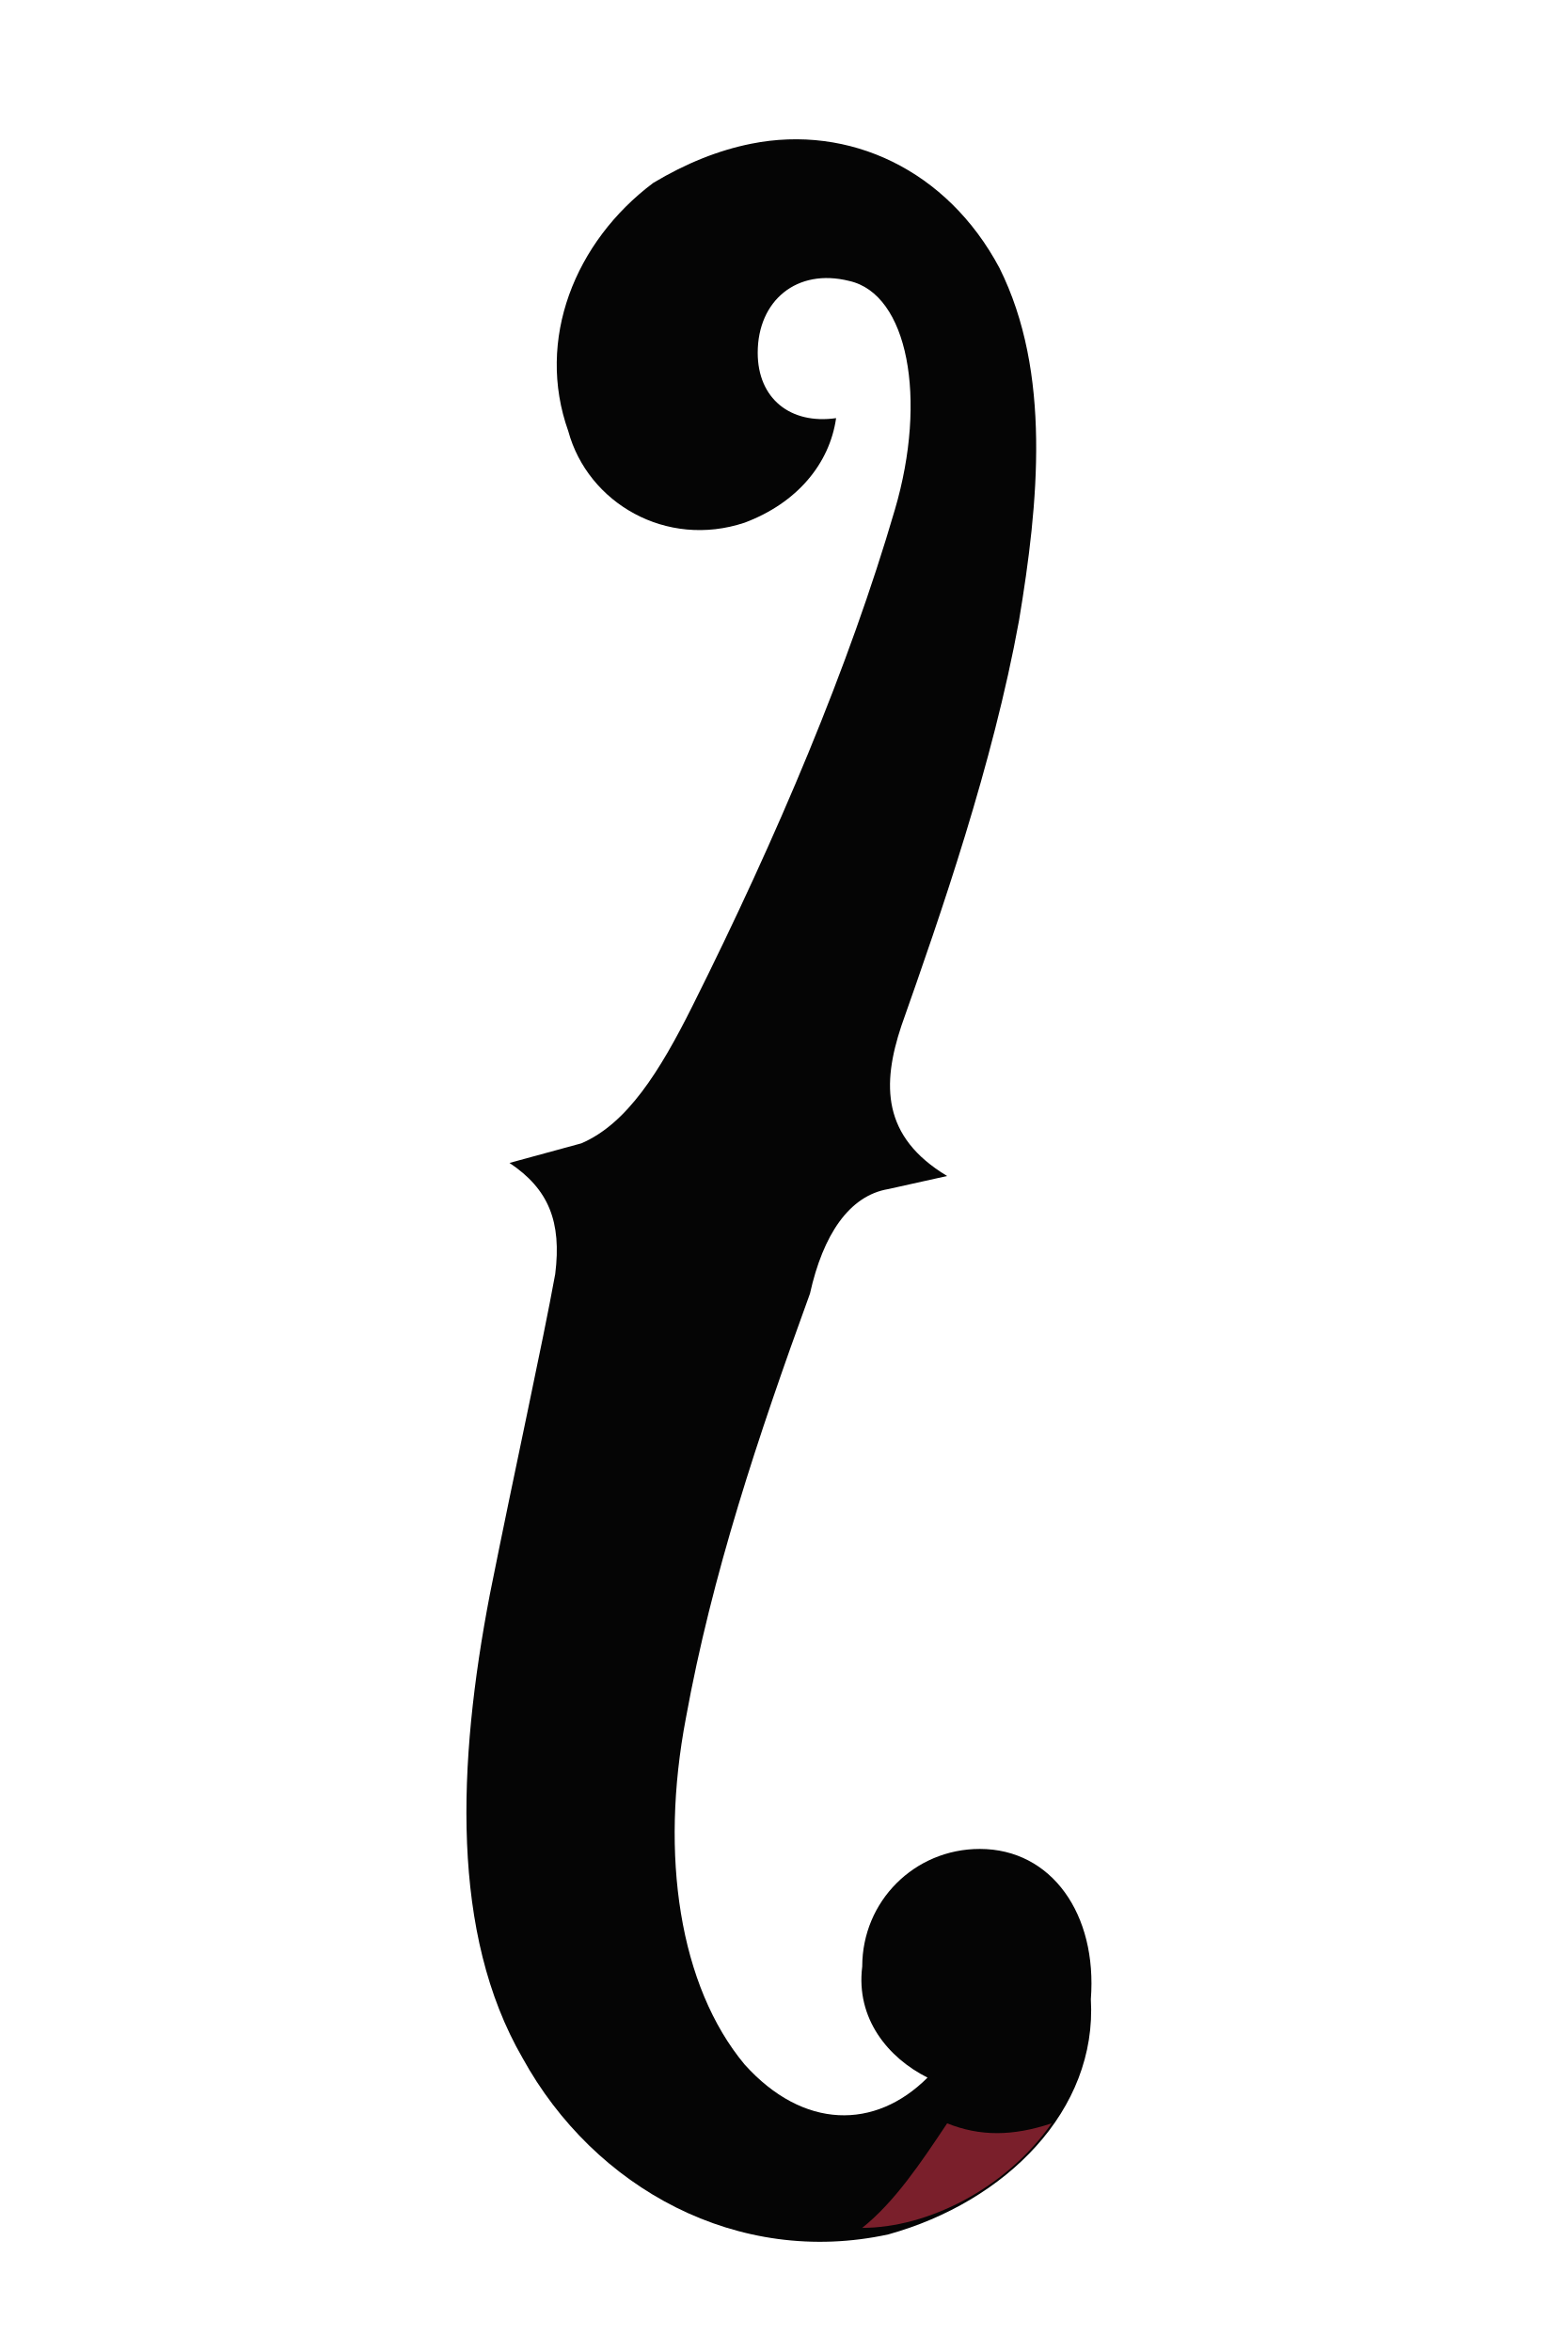
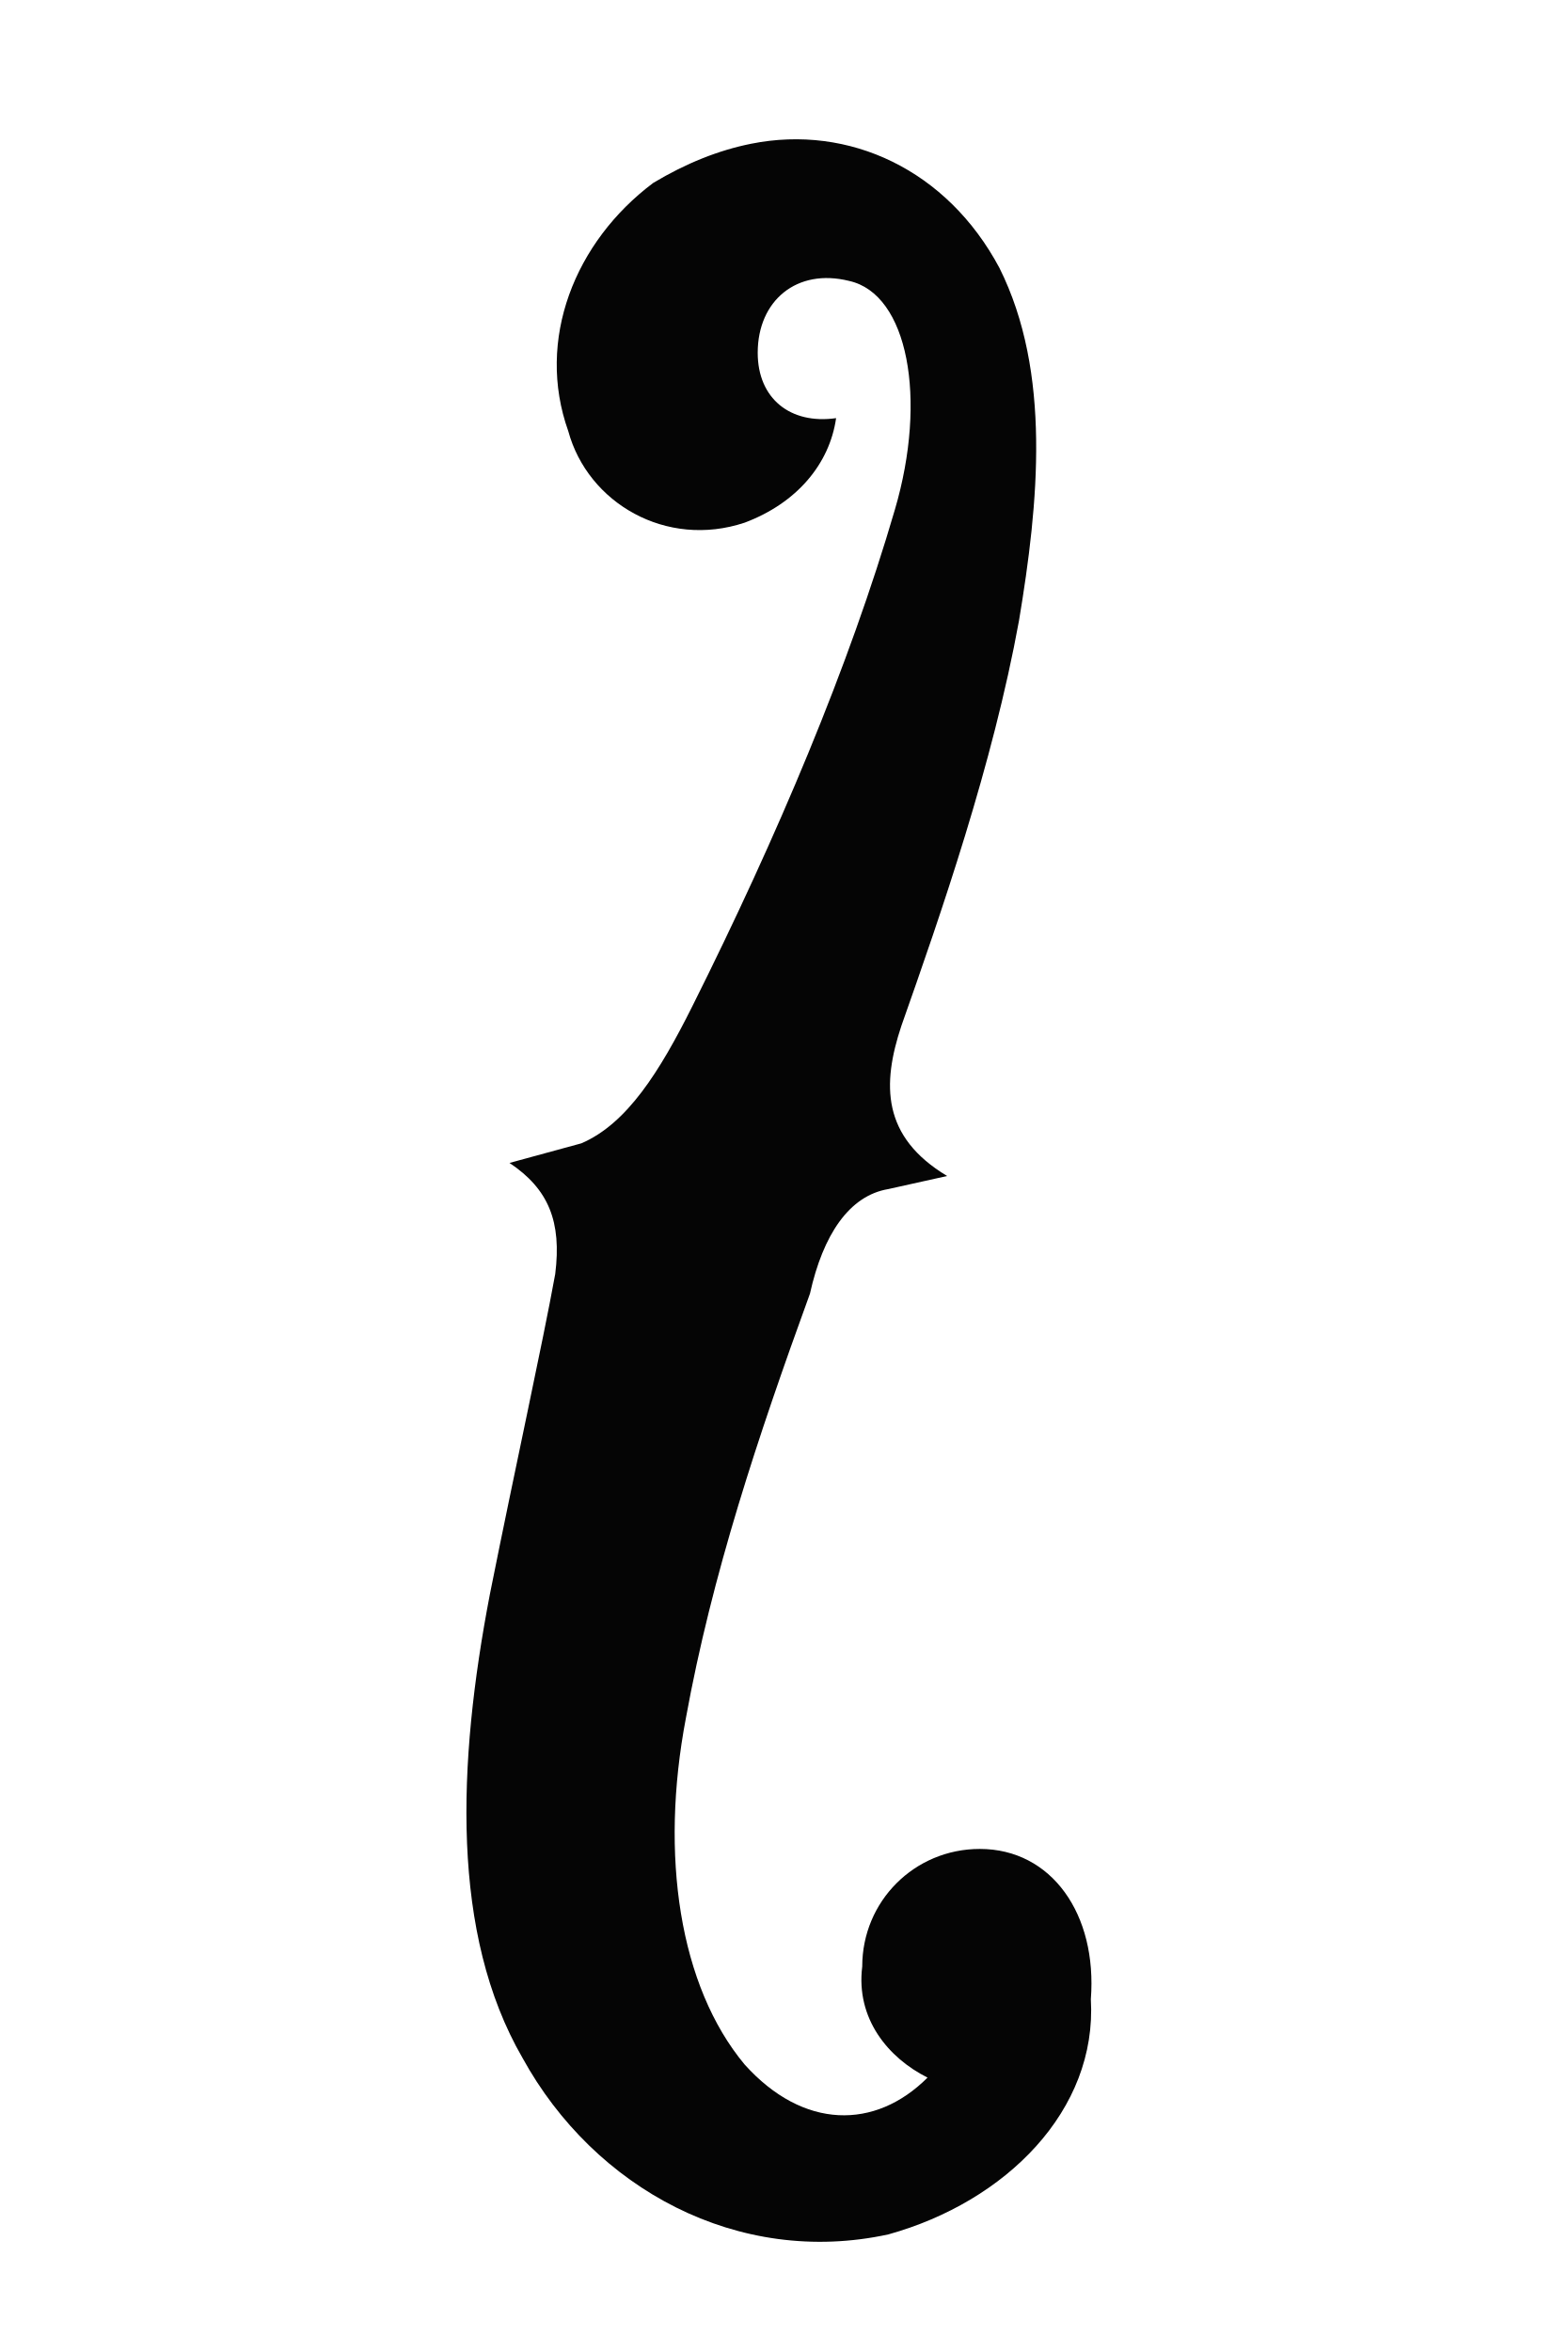
<svg xmlns="http://www.w3.org/2000/svg" viewBox="0 0 240 360" role="img" aria-labelledby="title desc">
  <path fill="#050505" d="M115 22C130 19 145 26 153 41C161 57 159 77 156 95C152 117 144 140 138 157C135 166 135 174 145 180L136 182C130 183 126 189 124 198C116 220 109 241 105 263C101 284 104 304 114 316C123 326 134 326 142 318C136 315 131 309 132 301C132 291 140 283 150 283C161 283 168 293 167 306C168 323 154 337 136 342C113 347 91 335 80 315C69 296 70 270 75 244C79 224 83 206 85 195C86 187 84 182 78 178L89 175C96 172 101 164 106 154C119 128 130 102 137 78C142 61 139 45 130 43C122 41 116 46 116 54C116 61 121 65 128 64C127 71 122 77 114 80C102 84 90 77 87 66C82 52 88 37 100 28C105 25 110 23 115 22Z" />
-   <path fill="#7A1F2B" d="M145 325C141 331 137 337 132 341C142 341 154 335 161 325C155 327 150 327 145 325Z" />
</svg>
